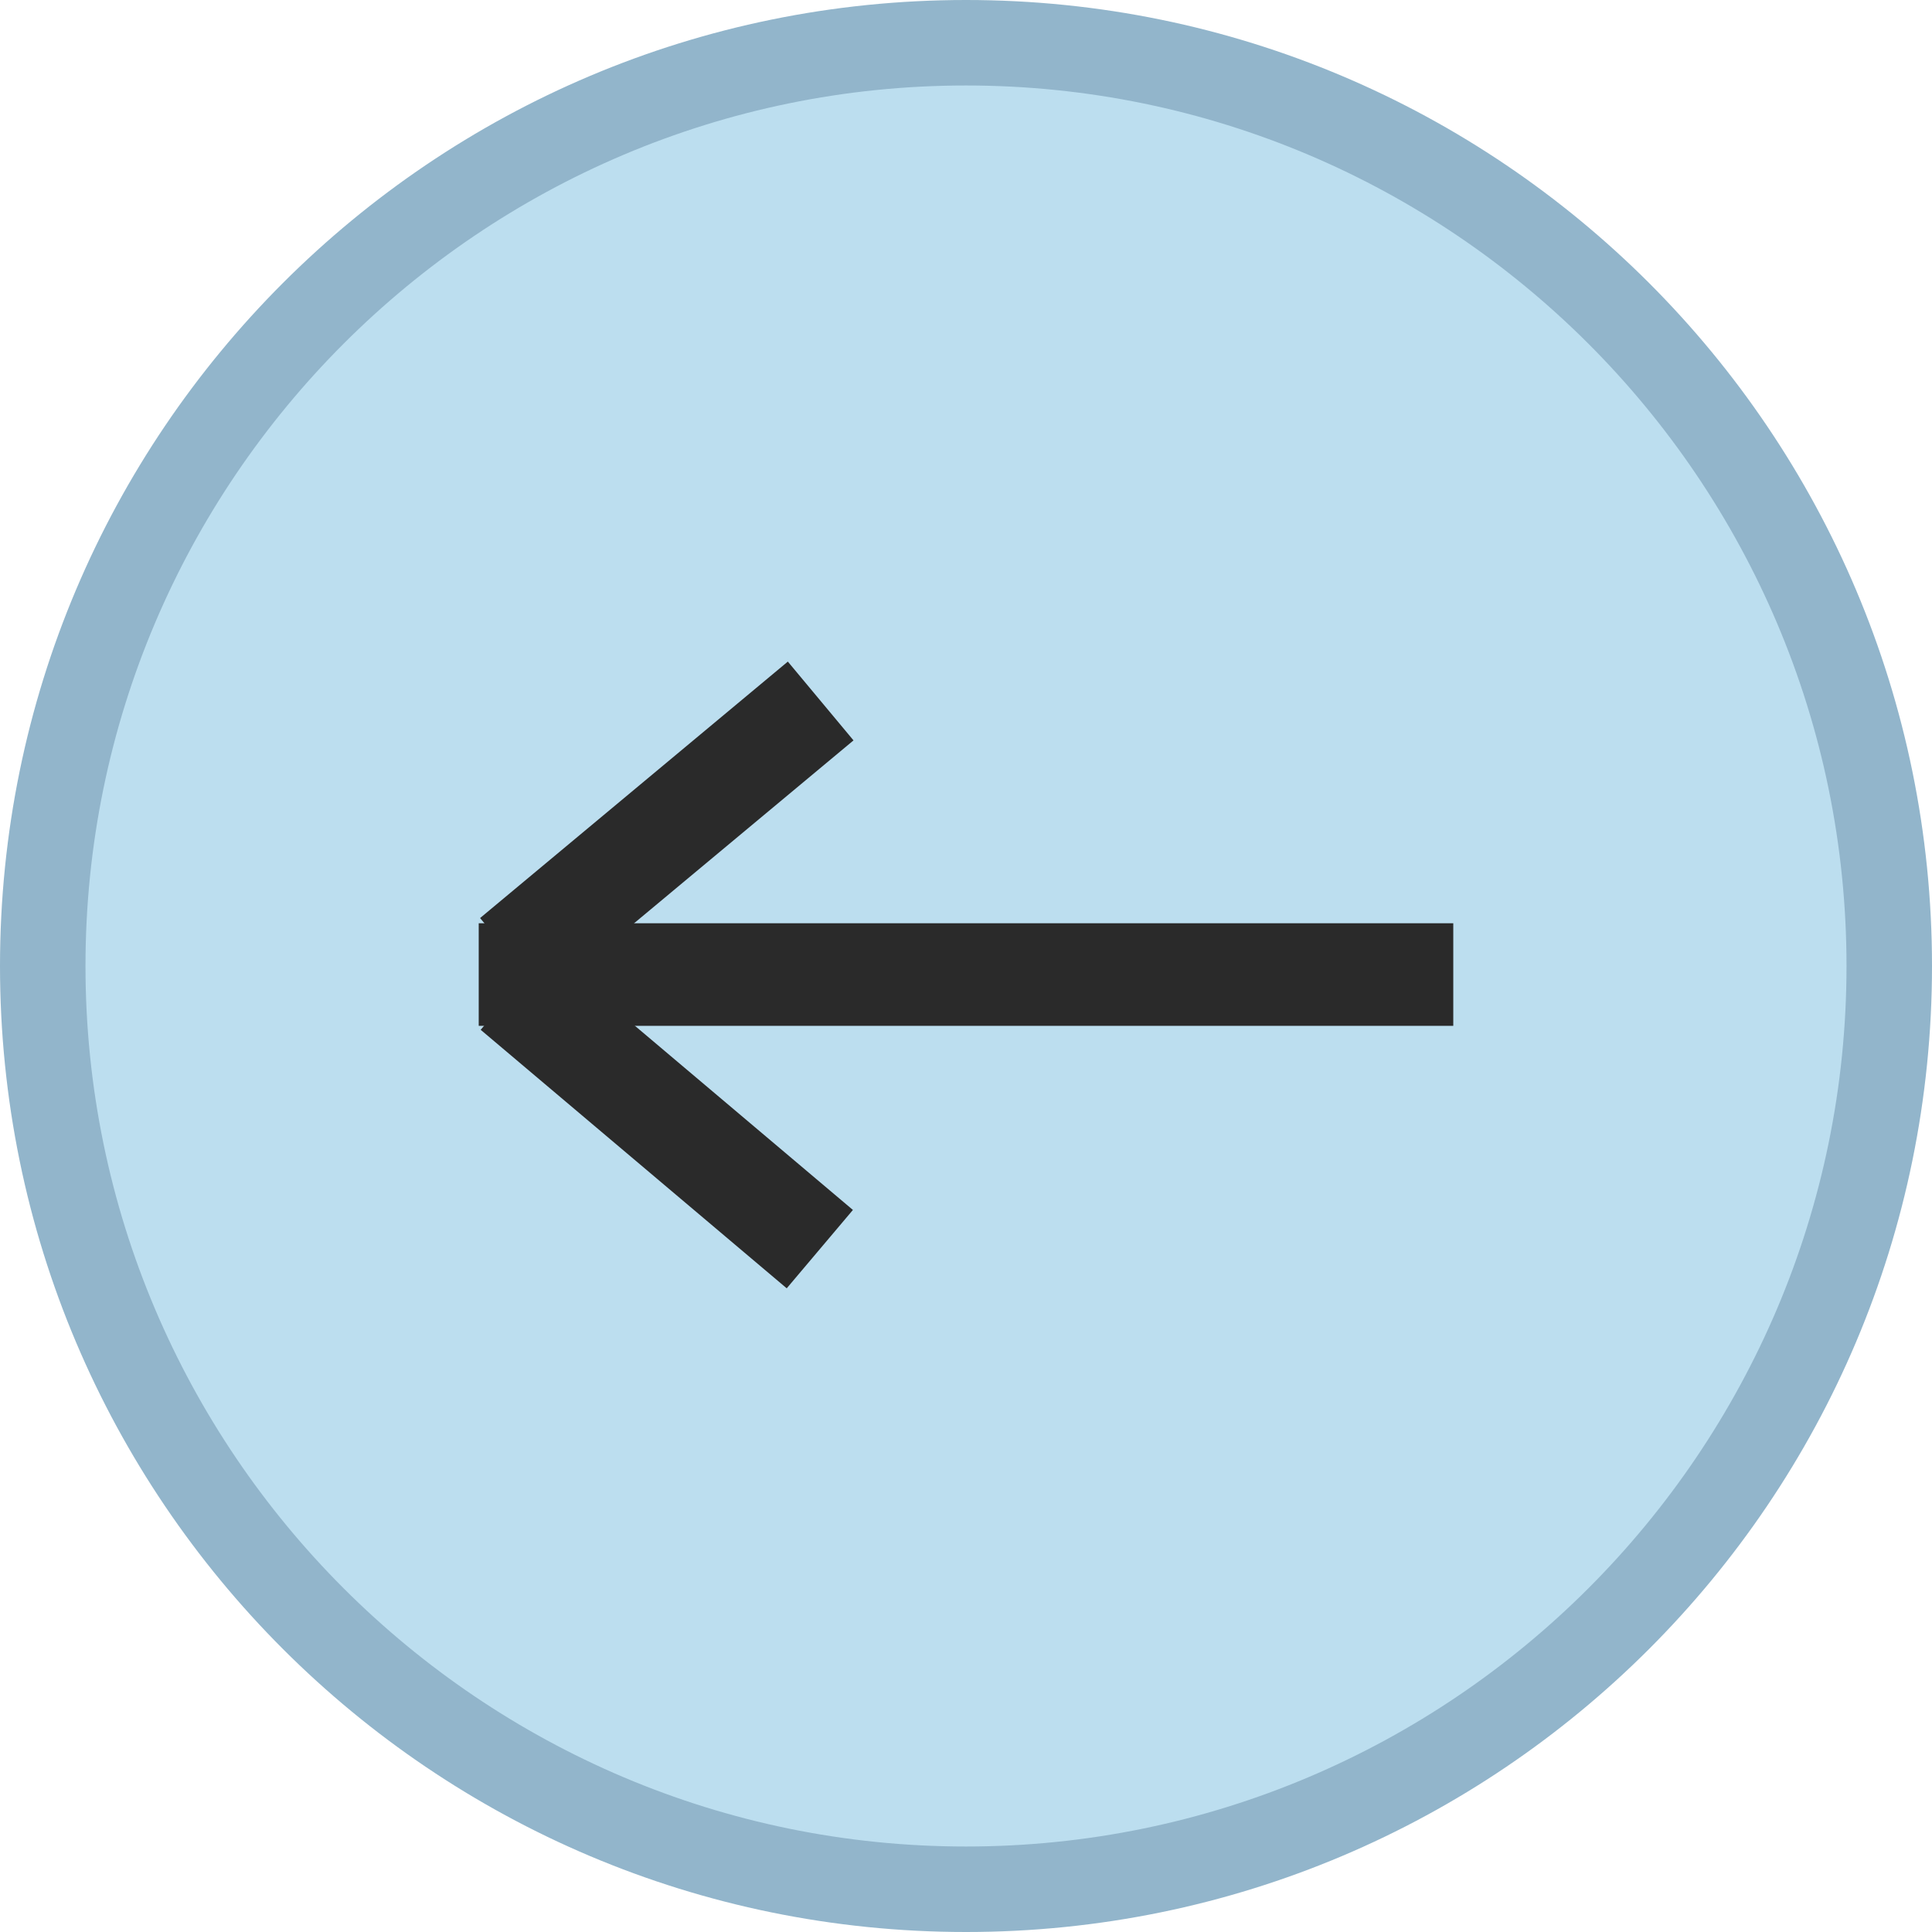
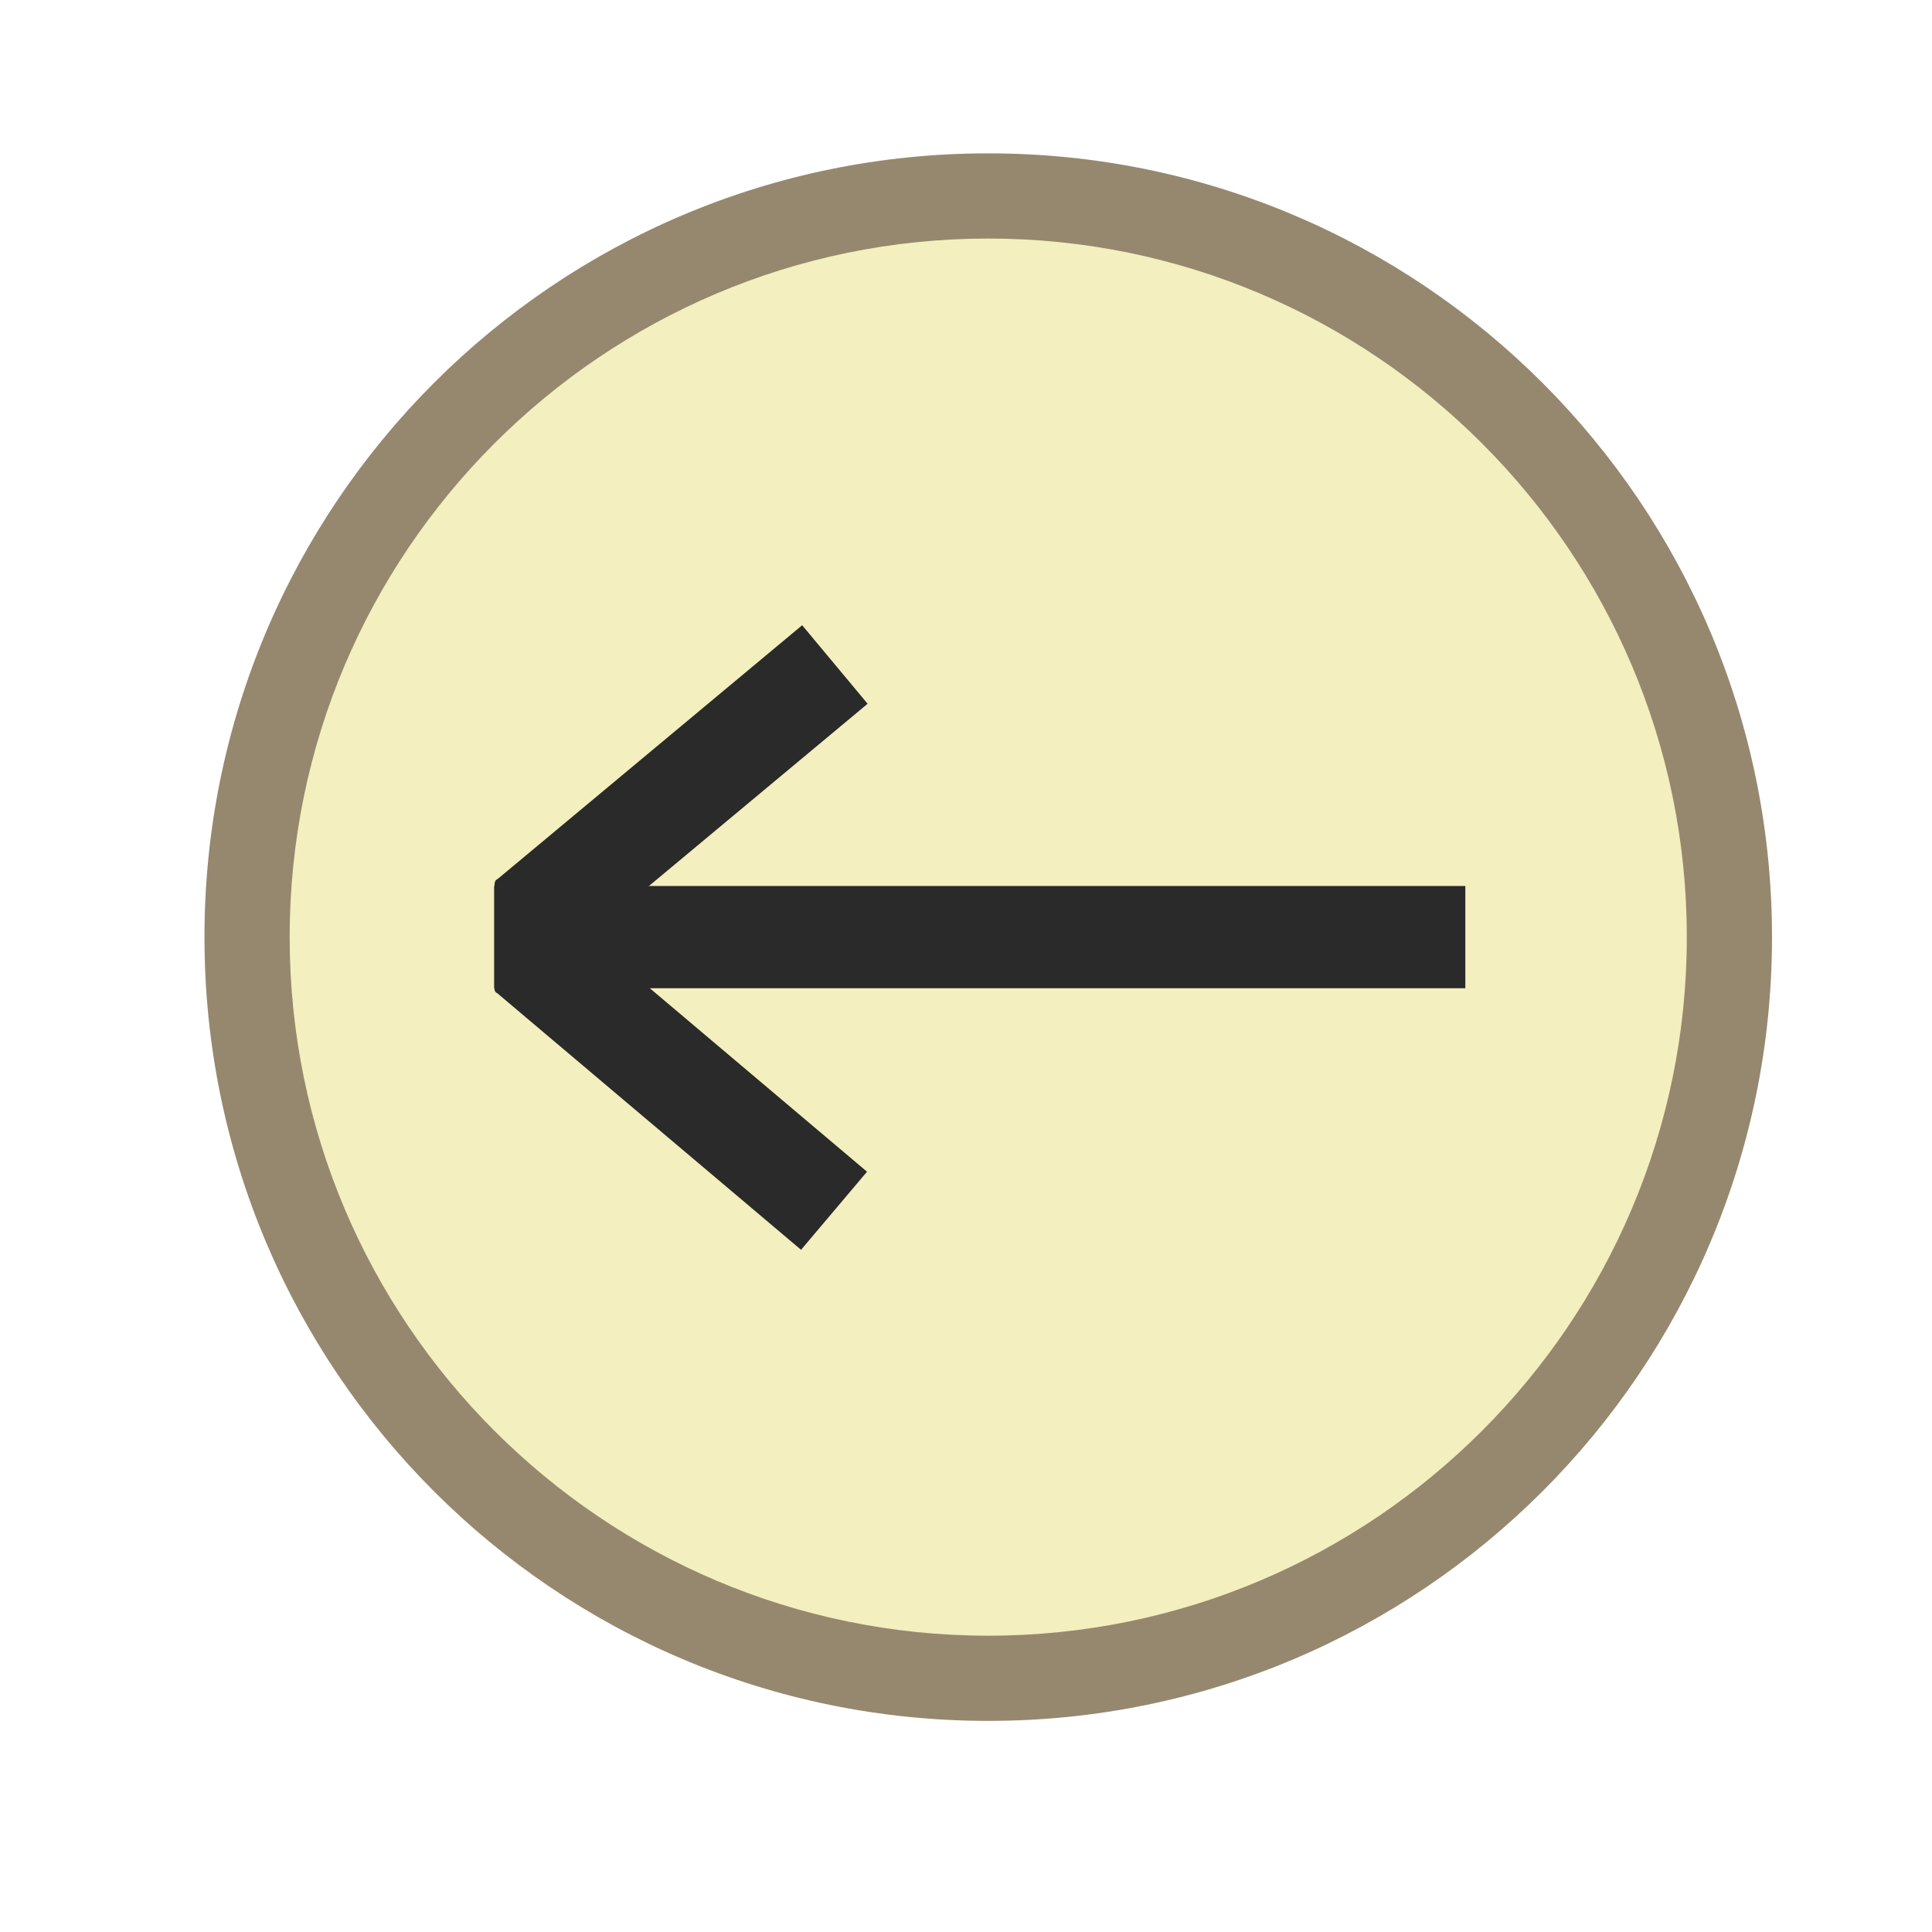
- <svg xmlns="http://www.w3.org/2000/svg" version="1.1" id="Lager_1" x="0px" y="0px" viewBox="0 0 113 113" style="enable-background:new 0 0 113 113;" xml:space="preserve">
+ <svg xmlns="http://www.w3.org/2000/svg" version="1.1" id="Lager_1" x="0px" y="0px" viewBox="0 0 113.39 113.39" style="enable-background:new 0 0 113.39 113.39;" xml:space="preserve">
  <style type="text/css">
- 	.st0{fill:#BCDEEF;}
- 	.st1{fill:#92B5CB;}
+ 	.st0{fill:#F3EFBE;}
+ 	.st1{fill:#96886E;}
	.st2{fill:none;stroke:#545454;stroke-width:3;stroke-miterlimit:10;}
	.st3{fill:none;stroke:#2A2A2A;stroke-width:6;stroke-miterlimit:10;}
+ 	.st4{fill:#2A2A2A;}
</style>
  <g>
-     <circle class="st0" cx="56.5" cy="56.5" r="54" />
+     <circle class="st0" cx="58" cy="55" r="43.5" />
+     <path class="st1" d="M58,14c22.61,0,41,18.39,41,41S80.61,96,58,96S17,77.61,17,55S35.39,14,58,14 M58,9C32.59,9,12,29.59,12,55   s20.59,46,46,46s46-20.59,46-46S83.41,9,58,9L58,9z" />
+   </g>
+   <path class="st2" d="M57.5,35.5" />
+   <line class="st3" x1="86" y1="55" x2="29" y2="55" />
+   <line class="st3" x1="31" y1="54" x2="49" y2="39" />
+   <line class="st3" x1="31.05" y1="55.94" x2="48.95" y2="71.06" />
+   <g>
    <g>
-       <path class="st1" d="M56.5,5C84.9,5,108,28.1,108,56.5S84.9,108,56.5,108S5,84.9,5,56.5S28.1,5,56.5,5 M56.5,0    C25.3,0,0,25.3,0,56.5S25.3,113,56.5,113S113,87.7,113,56.5S87.7,0,56.5,0L56.5,0z" />
+       <path class="st4" d="M30.63,53.97c1.93,0,1.93-3,0-3C28.7,50.97,28.7,53.97,30.63,53.97L30.63,53.97z" />
    </g>
  </g>
-   <path class="st2" d="M69.39,26" />
-   <line class="st3" x1="85" y1="57" x2="28" y2="57" />
-   <line class="st3" x1="30" y1="56" x2="48" y2="41" />
-   <line class="st3" x1="30.05" y1="57.94" x2="47.95" y2="73.06" />
+   <g>
+     <g>
+       <path class="st4" d="M29.43,52.24c0.32,0,0.32-0.5,0-0.5C29.11,51.74,29.11,52.24,29.43,52.24L29.43,52.24z" />
+     </g>
+   </g>
+   <g>
+     <g>
+       <path class="st4" d="M29.34,52.18c0.32,0,0.32-0.5,0-0.5C29.02,51.68,29.02,52.18,29.34,52.18L29.34,52.18z" />
+     </g>
+   </g>
+   <g>
+     <g>
+       <path class="st4" d="M29.32,52.18c0.32,0,0.32-0.5,0-0.5C28.99,51.68,28.99,52.18,29.32,52.18L29.32,52.18z" />
+     </g>
+   </g>
+   <g>
+     <g>
+       <path class="st4" d="M29.26,52.24c0.32,0,0.32-0.5,0-0.5C28.94,51.74,28.94,52.24,29.26,52.24L29.26,52.24z" />
+     </g>
+   </g>
+   <g>
+     <g>
+       <path class="st4" d="M29.34,52.07c0.32,0,0.32-0.5,0-0.5C29.02,51.57,29.02,52.07,29.34,52.07L29.34,52.07z" />
+     </g>
+   </g>
+   <g>
+     <g>
+       <path class="st4" d="M29.29,52.12c0.32,0,0.32-0.5,0-0.5C28.96,51.62,28.96,52.12,29.29,52.12L29.29,52.12z" />
+     </g>
+   </g>
+   <g>
+     <g>
+       <path class="st4" d="M29.26,58.29c0.32,0,0.32-0.5,0-0.5C28.94,57.79,28.94,58.29,29.26,58.29L29.26,58.29z" />
+     </g>
+   </g>
+   <g>
+     <g>
+       <path class="st4" d="M29.29,52.09c0.32,0,0.32-0.5,0-0.5C28.96,51.59,28.96,52.09,29.29,52.09L29.29,52.09z" />
+     </g>
+   </g>
</svg>
